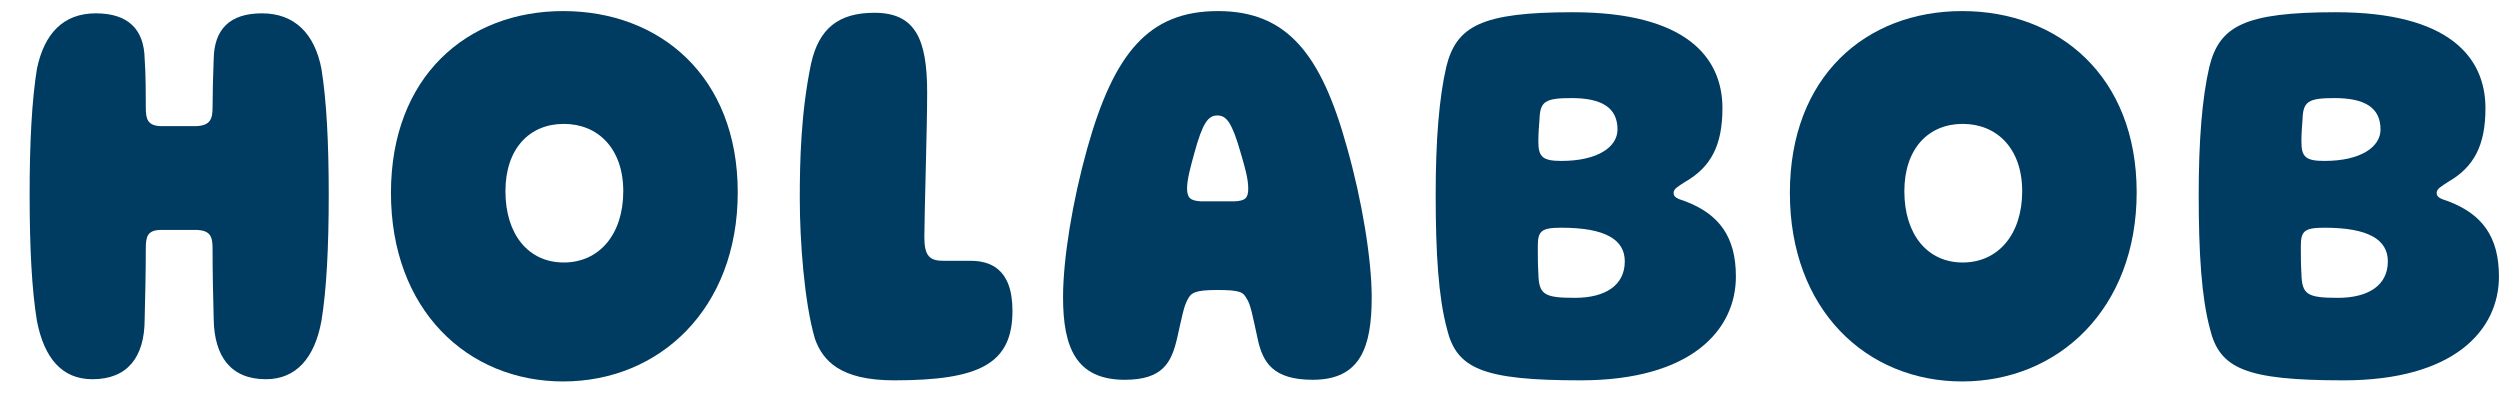
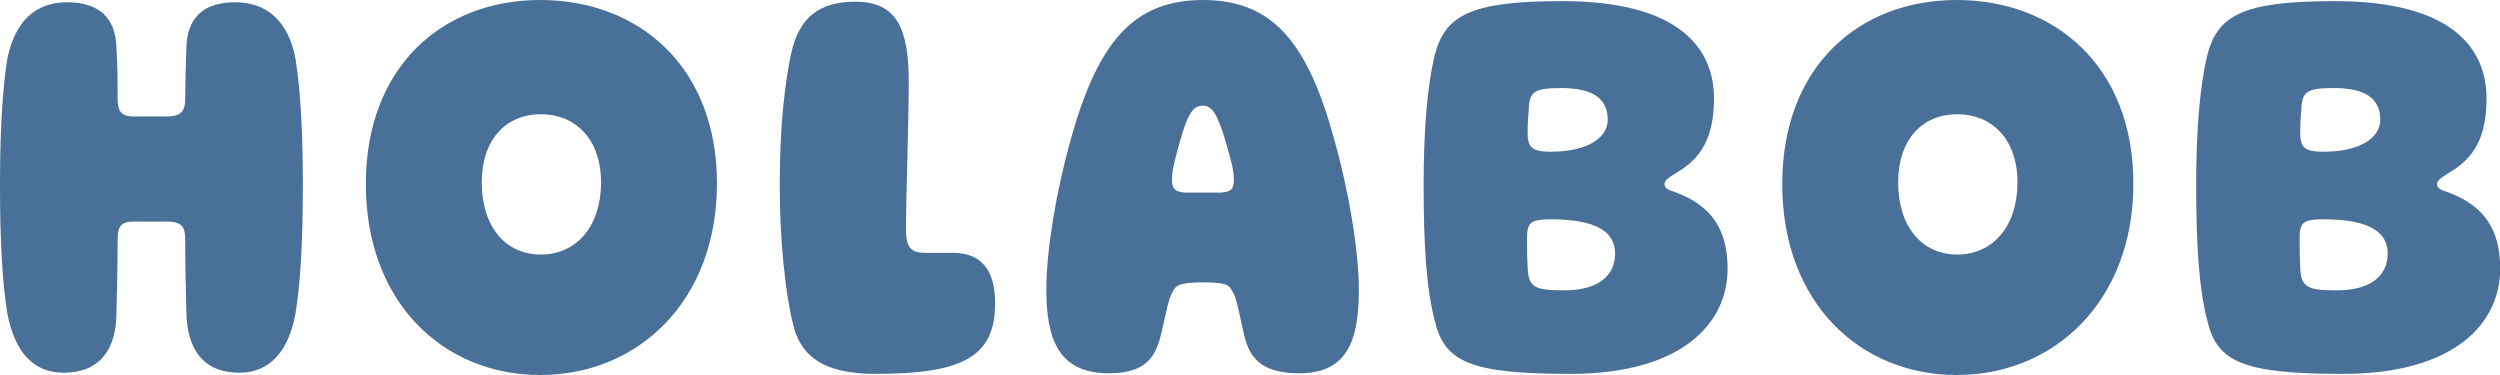
- <svg xmlns="http://www.w3.org/2000/svg" width="81" height="13" viewBox="0 0 81 13" fill="none">
-   <path d="M2.996 12.287C2.015 12.287 1.433 11.614 1.196 10.396C1.033 9.396 0.96 8.05 0.96 6.305C0.96 4.596 1.033 3.25 1.196 2.232C1.433 1.087 2.051 0.432 3.105 0.432C4.16 0.432 4.669 0.959 4.687 1.905C4.724 2.396 4.724 3.105 4.724 3.487C4.724 3.85 4.778 4.068 5.196 4.087C5.378 4.087 5.578 4.087 5.815 4.087C6.015 4.087 6.215 4.087 6.36 4.087C6.815 4.068 6.887 3.85 6.887 3.487C6.887 3.05 6.905 2.359 6.924 1.905C6.942 0.959 7.433 0.432 8.487 0.432C9.542 0.432 10.196 1.087 10.415 2.232C10.578 3.25 10.651 4.596 10.651 6.305C10.651 8.05 10.578 9.396 10.415 10.396C10.196 11.596 9.596 12.287 8.615 12.287C7.487 12.287 6.942 11.559 6.924 10.341C6.905 9.705 6.887 8.759 6.887 8.05C6.887 7.668 6.815 7.468 6.378 7.45C6.196 7.45 6.015 7.45 5.815 7.45C5.578 7.45 5.36 7.45 5.178 7.45C4.778 7.468 4.724 7.668 4.724 8.05C4.724 8.741 4.705 9.705 4.687 10.341C4.687 11.578 4.124 12.287 2.996 12.287Z" fill="#003B62" />
-   <path d="M18.248 12.359C15.139 12.359 12.667 10.032 12.667 6.25C12.667 2.487 15.121 0.359 18.248 0.359C21.376 0.359 23.903 2.468 23.903 6.232C23.903 10.014 21.358 12.359 18.248 12.359ZM18.267 8.505C19.412 8.505 20.194 7.596 20.194 6.196C20.194 4.814 19.376 4.014 18.267 4.014C17.157 4.014 16.376 4.814 16.376 6.196C16.376 7.596 17.121 8.505 18.267 8.505Z" fill="#003B62" />
-   <path d="M28.968 12.323C27.222 12.323 26.659 11.687 26.404 10.978C26.058 9.796 25.913 7.796 25.913 6.432C25.913 5.214 25.949 3.65 26.277 2.068C26.531 0.923 27.168 0.414 28.331 0.414C29.659 0.414 30.04 1.268 30.04 2.996C30.04 4.178 29.949 6.941 29.949 7.687C29.949 8.305 30.131 8.45 30.568 8.45H31.44C32.04 8.45 32.804 8.668 32.804 10.069C32.804 11.796 31.731 12.323 28.968 12.323Z" fill="#003B62" />
-   <path d="M36.443 12.305C34.861 12.305 34.443 11.25 34.443 9.632C34.443 8.378 34.752 6.505 35.225 4.814C36.097 1.705 37.225 0.359 39.461 0.359C41.697 0.359 42.806 1.741 43.643 4.778C44.134 6.505 44.443 8.414 44.443 9.632C44.443 11.25 44.079 12.305 42.534 12.305C41.243 12.305 40.916 11.741 40.752 10.996C40.57 10.159 40.516 9.85 40.388 9.668C40.279 9.468 40.188 9.396 39.443 9.396C38.715 9.396 38.588 9.487 38.479 9.705C38.352 9.941 38.316 10.178 38.134 10.978C37.952 11.741 37.679 12.305 36.443 12.305ZM39.479 6.523C39.679 6.523 39.861 6.523 40.006 6.523C40.352 6.505 40.443 6.414 40.443 6.105C40.443 5.796 40.334 5.414 40.206 4.978C39.916 3.959 39.734 3.741 39.443 3.741C39.152 3.741 38.97 3.959 38.697 4.959C38.588 5.359 38.461 5.796 38.461 6.105C38.461 6.414 38.57 6.505 38.916 6.523C39.115 6.523 39.279 6.523 39.479 6.523Z" fill="#003B62" />
-   <path d="M51.207 12.323C48.025 12.323 47.189 11.941 46.88 10.65C46.607 9.632 46.516 8.214 46.516 6.305C46.516 4.559 46.625 3.178 46.861 2.159C47.189 0.85 47.989 0.396 50.952 0.396C54.643 0.396 55.807 1.868 55.807 3.505C55.807 4.723 55.425 5.414 54.607 5.887C54.352 6.05 54.225 6.123 54.225 6.25C54.225 6.378 54.316 6.432 54.607 6.523C55.698 6.941 56.243 7.668 56.243 8.959C56.243 10.687 54.807 12.323 51.207 12.323ZM51.025 9.65C52.007 9.65 52.643 9.25 52.643 8.468C52.643 7.759 52.007 7.378 50.589 7.378C49.934 7.378 49.825 7.487 49.825 7.978C49.825 8.287 49.825 8.559 49.843 8.868C49.861 9.541 50.025 9.65 51.025 9.65ZM50.589 5.214C51.771 5.214 52.407 4.759 52.407 4.196C52.407 3.487 51.898 3.178 50.916 3.178C50.062 3.178 49.898 3.287 49.88 3.868C49.861 4.087 49.843 4.323 49.843 4.596C49.843 5.087 49.989 5.214 50.589 5.214Z" fill="#003B62" />
-   <path d="M63.574 12.359C60.465 12.359 57.992 10.032 57.992 6.25C57.992 2.487 60.447 0.359 63.574 0.359C66.701 0.359 69.228 2.468 69.228 6.232C69.228 10.014 66.683 12.359 63.574 12.359ZM63.592 8.505C64.737 8.505 65.519 7.596 65.519 6.196C65.519 4.814 64.701 4.014 63.592 4.014C62.483 4.014 61.701 4.814 61.701 6.196C61.701 7.596 62.447 8.505 63.592 8.505Z" fill="#003B62" />
-   <path d="M75.929 12.323C72.748 12.323 71.911 11.941 71.602 10.65C71.329 9.632 71.238 8.214 71.238 6.305C71.238 4.559 71.347 3.178 71.584 2.159C71.911 0.85 72.711 0.396 75.675 0.396C79.366 0.396 80.529 1.868 80.529 3.505C80.529 4.723 80.147 5.414 79.329 5.887C79.075 6.05 78.948 6.123 78.948 6.25C78.948 6.378 79.038 6.432 79.329 6.523C80.42 6.941 80.966 7.668 80.966 8.959C80.966 10.687 79.529 12.323 75.929 12.323ZM75.748 9.65C76.729 9.65 77.366 9.25 77.366 8.468C77.366 7.759 76.729 7.378 75.311 7.378C74.657 7.378 74.547 7.487 74.547 7.978C74.547 8.287 74.547 8.559 74.566 8.868C74.584 9.541 74.748 9.65 75.748 9.65ZM75.311 5.214C76.493 5.214 77.129 4.759 77.129 4.196C77.129 3.487 76.62 3.178 75.638 3.178C74.784 3.178 74.62 3.287 74.602 3.868C74.584 4.087 74.566 4.323 74.566 4.596C74.566 5.087 74.711 5.214 75.311 5.214Z" fill="#003B62" />
+ <svg xmlns="http://www.w3.org/2000/svg" width="80" height="12" viewBox="0 0 80 12" fill="none">
+   <path d="M2.036 11.927C1.055 11.927 0.473 11.255 0.236 10.036C0.073 9.036 0 7.691 0 5.945C0 4.236 0.073 2.891 0.236 1.873C0.473 0.727 1.091 0.073 2.145 0.073C3.2 0.073 3.709 0.6 3.727 1.545C3.764 2.036 3.764 2.745 3.764 3.127C3.764 3.491 3.818 3.709 4.236 3.727C4.418 3.727 4.618 3.727 4.855 3.727C5.055 3.727 5.255 3.727 5.4 3.727C5.855 3.709 5.927 3.491 5.927 3.127C5.927 2.691 5.945 2 5.964 1.545C5.982 0.6 6.473 0.073 7.527 0.073C8.582 0.073 9.236 0.727 9.455 1.873C9.618 2.891 9.691 4.236 9.691 5.945C9.691 7.691 9.618 9.036 9.455 10.036C9.236 11.236 8.636 11.927 7.655 11.927C6.527 11.927 5.982 11.2 5.964 9.982C5.945 9.345 5.927 8.4 5.927 7.691C5.927 7.309 5.855 7.109 5.418 7.091C5.236 7.091 5.055 7.091 4.855 7.091C4.618 7.091 4.4 7.091 4.218 7.091C3.818 7.109 3.764 7.309 3.764 7.691C3.764 8.382 3.745 9.345 3.727 9.982C3.727 11.218 3.164 11.927 2.036 11.927Z" fill="#1B4D7E" fill-opacity="0.8" />
+   <path d="M17.288 12C14.179 12 11.707 9.673 11.707 5.891C11.707 2.127 14.161 0 17.288 0C20.416 0 22.943 2.109 22.943 5.873C22.943 9.655 20.398 12 17.288 12ZM17.307 8.145C18.452 8.145 19.234 7.236 19.234 5.836C19.234 4.455 18.416 3.655 17.307 3.655C16.198 3.655 15.416 4.455 15.416 5.836C15.416 7.236 16.161 8.145 17.307 8.145Z" fill="#1B4D7E" fill-opacity="0.8" />
+   <path d="M28.008 11.964C26.262 11.964 25.699 11.327 25.444 10.618C25.099 9.436 24.953 7.436 24.953 6.073C24.953 4.855 24.989 3.291 25.317 1.709C25.571 0.564 26.208 0.055 27.371 0.055C28.699 0.055 29.08 0.909 29.08 2.636C29.08 3.818 28.989 6.582 28.989 7.327C28.989 7.945 29.171 8.091 29.608 8.091H30.48C31.08 8.091 31.844 8.309 31.844 9.709C31.844 11.436 30.771 11.964 28.008 11.964Z" fill="#1B4D7E" fill-opacity="0.8" />
+   <path d="M35.483 11.945C33.901 11.945 33.483 10.891 33.483 9.273C33.483 8.018 33.792 6.145 34.265 4.455C35.137 1.345 36.265 0 38.501 0C40.737 0 41.846 1.382 42.683 4.418C43.174 6.145 43.483 8.055 43.483 9.273C43.483 10.891 43.119 11.945 41.574 11.945C40.283 11.945 39.956 11.382 39.792 10.636C39.61 9.8 39.556 9.491 39.428 9.309C39.319 9.109 39.228 9.036 38.483 9.036C37.755 9.036 37.628 9.127 37.519 9.345C37.392 9.582 37.355 9.818 37.174 10.618C36.992 11.382 36.719 11.945 35.483 11.945ZM38.519 6.164C38.719 6.164 38.901 6.164 39.046 6.164C39.392 6.145 39.483 6.055 39.483 5.745C39.483 5.436 39.374 5.055 39.246 4.618C38.956 3.6 38.774 3.382 38.483 3.382C38.192 3.382 38.01 3.6 37.737 4.6C37.628 5 37.501 5.436 37.501 5.745C37.501 6.055 37.61 6.145 37.956 6.164C38.156 6.164 38.319 6.164 38.519 6.164Z" fill="#1B4D7E" fill-opacity="0.8" />
+   <path d="M50.247 11.964C47.065 11.964 46.229 11.582 45.92 10.291C45.647 9.273 45.556 7.855 45.556 5.945C45.556 4.2 45.665 2.818 45.902 1.8C46.229 0.491 47.029 0.036 49.992 0.036C53.683 0.036 54.847 1.509 54.847 3.145C54.847 4.364 54.465 5.055 53.647 5.527C53.392 5.691 53.265 5.764 53.265 5.891C53.265 6.018 53.356 6.073 53.647 6.164C54.738 6.582 55.283 7.309 55.283 8.6C55.283 10.327 53.847 11.964 50.247 11.964ZM50.065 9.291C51.047 9.291 51.683 8.891 51.683 8.109C51.683 7.4 51.047 7.018 49.629 7.018C48.974 7.018 48.865 7.127 48.865 7.618C48.865 7.927 48.865 8.2 48.883 8.509C48.902 9.182 49.065 9.291 50.065 9.291ZM49.629 4.855C50.811 4.855 51.447 4.4 51.447 3.836C51.447 3.127 50.938 2.818 49.956 2.818C49.102 2.818 48.938 2.927 48.92 3.509C48.902 3.727 48.883 3.964 48.883 4.236C48.883 4.727 49.029 4.855 49.629 4.855Z" fill="#1B4D7E" fill-opacity="0.8" />
+   <path d="M62.614 12C59.505 12 57.032 9.673 57.032 5.891C57.032 2.127 59.486 0 62.614 0C65.741 0 68.268 2.109 68.268 5.873C68.268 9.655 65.723 12 62.614 12ZM62.632 8.145C63.777 8.145 64.559 7.236 64.559 5.836C64.559 4.455 63.741 3.655 62.632 3.655C61.523 3.655 60.741 4.455 60.741 5.836C60.741 7.236 61.486 8.145 62.632 8.145Z" fill="#1B4D7E" fill-opacity="0.8" />
+   <path d="M74.969 11.964C71.787 11.964 70.951 11.582 70.642 10.291C70.369 9.273 70.278 7.855 70.278 5.945C70.278 4.2 70.388 2.818 70.624 1.8C70.951 0.491 71.751 0.036 74.715 0.036C78.406 0.036 79.569 1.509 79.569 3.145C79.569 4.364 79.188 5.055 78.369 5.527C78.115 5.691 77.987 5.764 77.987 5.891C77.987 6.018 78.078 6.073 78.369 6.164C79.46 6.582 80.006 7.309 80.006 8.6C80.006 10.327 78.569 11.964 74.969 11.964ZM74.787 9.291C75.769 9.291 76.406 8.891 76.406 8.109C76.406 7.4 75.769 7.018 74.351 7.018C73.697 7.018 73.588 7.127 73.588 7.618C73.588 7.927 73.588 8.2 73.606 8.509C73.624 9.182 73.787 9.291 74.787 9.291ZM74.351 4.855C75.533 4.855 76.169 4.4 76.169 3.836C76.169 3.127 75.66 2.818 74.678 2.818C73.824 2.818 73.66 2.927 73.642 3.509C73.624 3.727 73.606 3.964 73.606 4.236C73.606 4.727 73.751 4.855 74.351 4.855Z" fill="#1B4D7E" fill-opacity="0.8" />
</svg>
